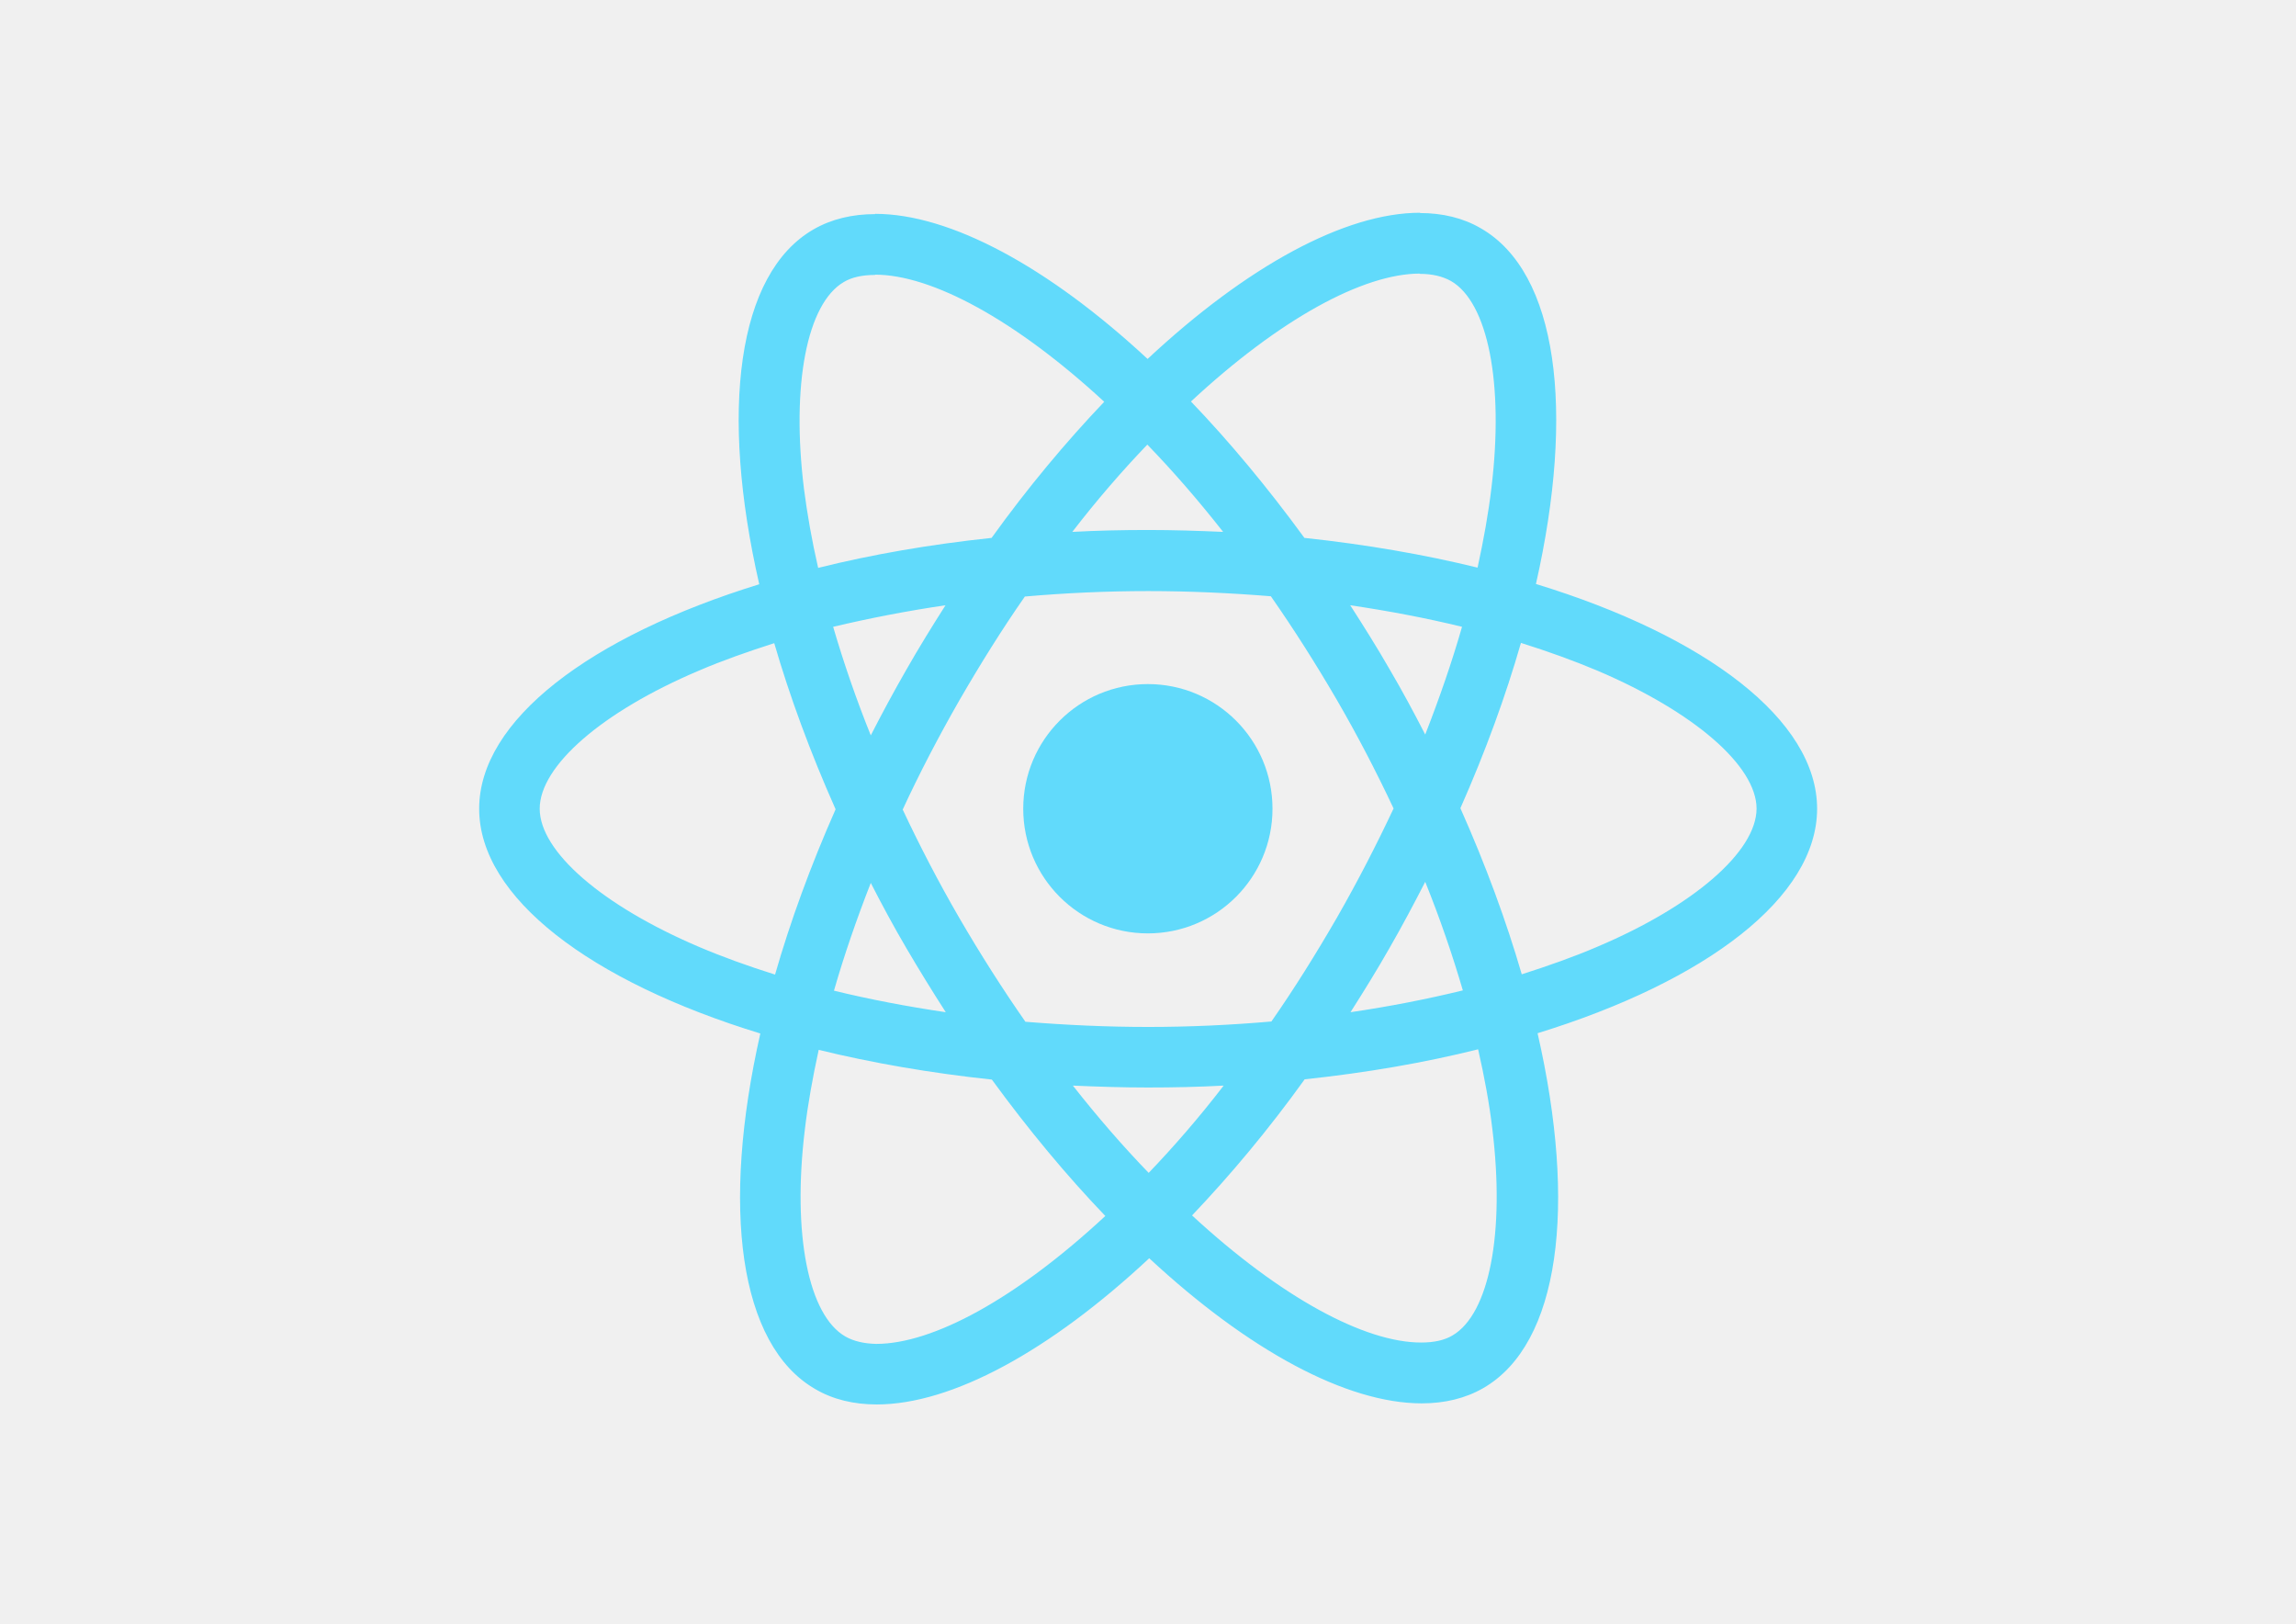
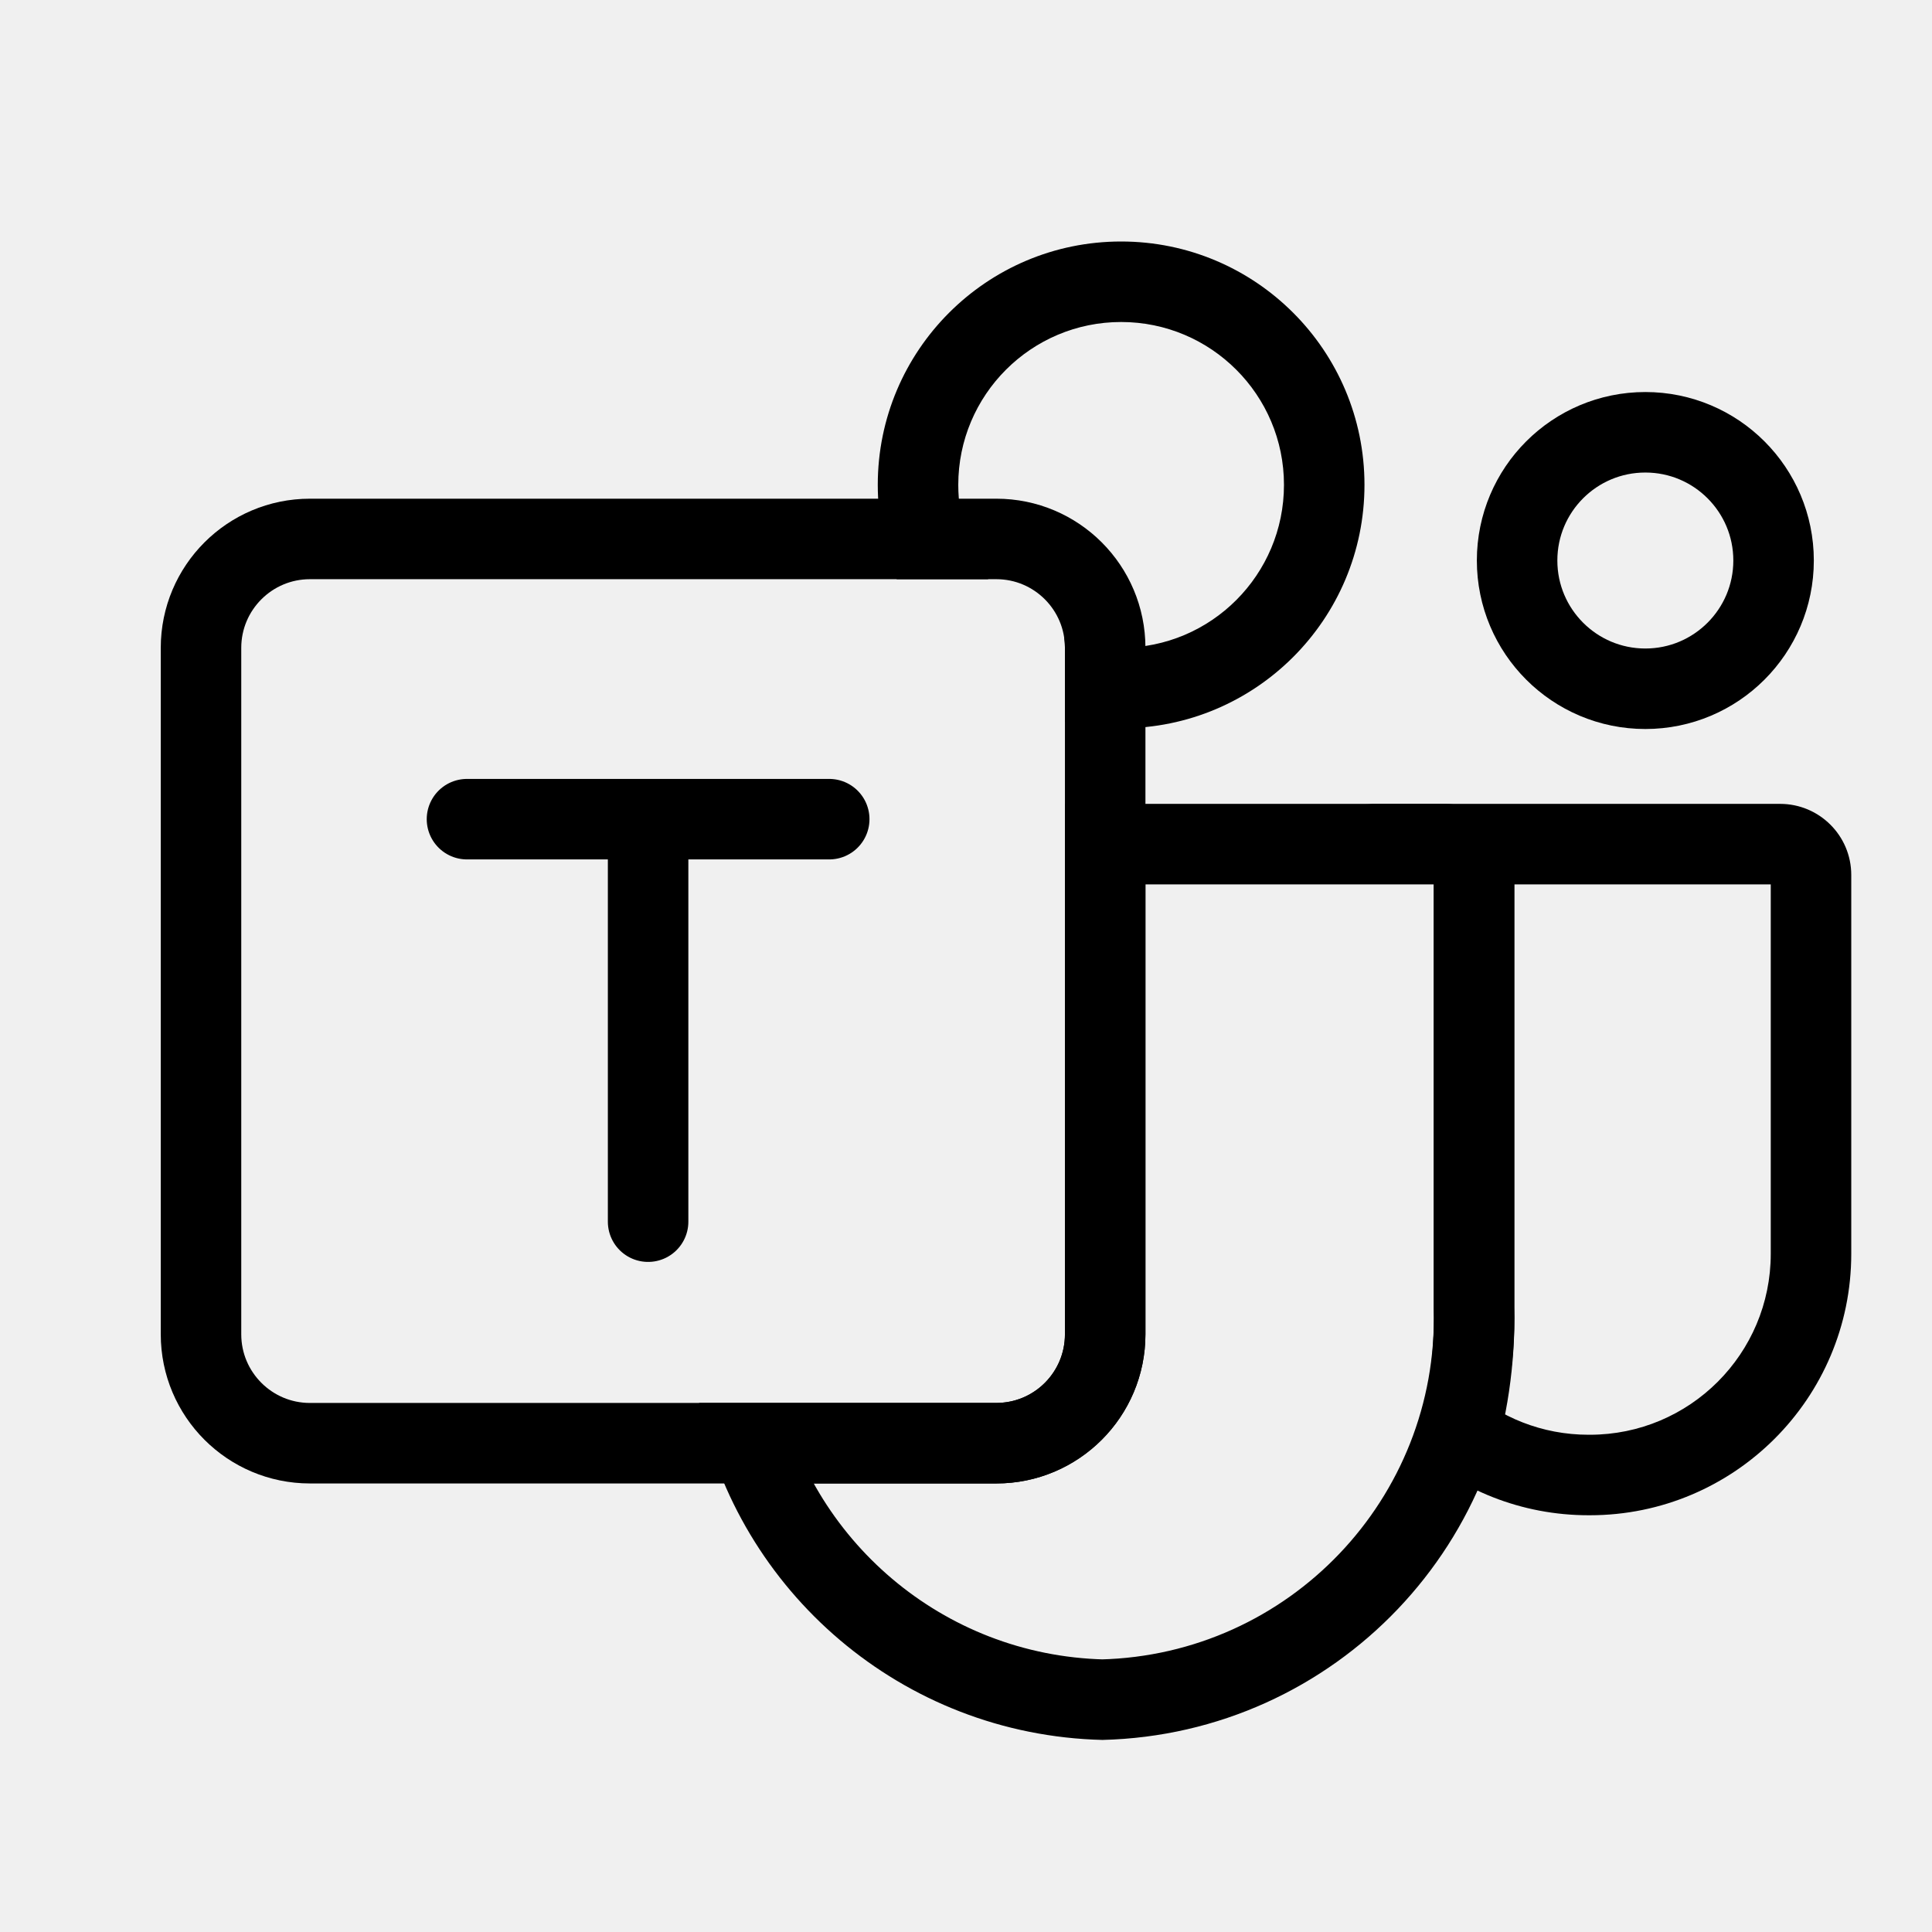
- <svg xmlns="http://www.w3.org/2000/svg" viewBox="0 0 841.9 595.3">
-   <g fill="#61DAFB">
-     <path d="M666.3 296.5c0-32.5-40.7-63.3-103.1-82.4 14.4-63.6 8-114.2-20.2-130.4-6.5-3.8-14.1-5.6-22.4-5.6v22.3c4.6 0 8.3.9 11.4 2.6 13.6 7.8 19.5 37.5 14.9 75.7-1.1 9.4-2.9 19.3-5.1 29.4-19.6-4.8-41-8.5-63.5-10.9-13.5-18.5-27.5-35.3-41.6-50 32.6-30.3 63.2-46.9 84-46.9V78c-27.5 0-63.5 19.6-99.9 53.6-36.4-33.8-72.4-53.2-99.9-53.2v22.3c20.7 0 51.4 16.5 84 46.6-14 14.7-28 31.4-41.3 49.9-22.6 2.4-44 6.1-63.6 11-2.3-10-4-19.7-5.2-29-4.7-38.2 1.1-67.9 14.6-75.8 3-1.8 6.9-2.6 11.5-2.6V78.5c-8.4 0-16 1.8-22.6 5.6-28.1 16.2-34.4 66.7-19.9 130.1-62.2 19.2-102.7 49.9-102.7 82.3 0 32.5 40.7 63.3 103.1 82.4-14.4 63.6-8 114.2 20.2 130.4 6.5 3.8 14.1 5.6 22.5 5.6 27.5 0 63.5-19.6 99.9-53.6 36.4 33.8 72.4 53.2 99.9 53.2 8.4 0 16-1.8 22.6-5.6 28.1-16.2 34.4-66.7 19.9-130.1 62-19.1 102.5-49.9 102.5-82.3zm-130.2-66.7c-3.7 12.9-8.3 26.2-13.5 39.5-4.1-8-8.4-16-13.1-24-4.6-8-9.5-15.8-14.4-23.4 14.2 2.1 27.9 4.7 41 7.9zm-45.8 106.5c-7.8 13.5-15.8 26.3-24.1 38.2-14.9 1.3-30 2-45.2 2-15.1 0-30.2-.7-45-1.9-8.3-11.9-16.4-24.6-24.2-38-7.6-13.1-14.5-26.4-20.8-39.8 6.2-13.4 13.2-26.8 20.7-39.9 7.8-13.5 15.8-26.3 24.1-38.2 14.9-1.3 30-2 45.2-2 15.1 0 30.2.7 45 1.9 8.3 11.9 16.4 24.6 24.2 38 7.6 13.1 14.5 26.4 20.8 39.8-6.3 13.4-13.2 26.8-20.7 39.9zm32.3-13c5.4 13.4 10 26.8 13.8 39.8-13.1 3.2-26.9 5.9-41.2 8 4.9-7.7 9.8-15.6 14.4-23.7 4.6-8 8.9-16.1 13-24.1zM421.2 430c-9.3-9.6-18.6-20.3-27.8-32 9 .4 18.2.7 27.5.7 9.4 0 18.7-.2 27.8-.7-9 11.7-18.3 22.4-27.5 32zm-74.4-58.9c-14.2-2.1-27.9-4.7-41-7.9 3.7-12.9 8.3-26.2 13.5-39.5 4.1 8 8.4 16 13.1 24 4.7 8 9.5 15.8 14.4 23.4zM420.7 163c9.3 9.6 18.6 20.3 27.8 32-9-.4-18.2-.7-27.5-.7-9.4 0-18.7.2-27.8.7 9-11.7 18.3-22.4 27.5-32zm-74 58.9c-4.9 7.7-9.8 15.6-14.4 23.7-4.6 8-8.9 16-13 24-5.4-13.4-10-26.8-13.8-39.8 13.1-3.1 26.9-5.8 41.2-7.9zm-90.5 125.2c-35.4-15.1-58.3-34.9-58.3-50.6 0-15.7 22.9-35.6 58.3-50.6 8.6-3.7 18-7 27.7-10.1 5.7 19.6 13.2 40 22.5 60.9-9.2 20.8-16.6 41.1-22.2 60.6-9.9-3.1-19.3-6.5-28-10.2zM310 490c-13.6-7.8-19.5-37.5-14.9-75.7 1.1-9.4 2.9-19.3 5.1-29.4 19.6 4.8 41 8.5 63.5 10.9 13.5 18.5 27.5 35.3 41.6 50-32.6 30.3-63.2 46.9-84 46.9-4.5-.1-8.3-1-11.3-2.7zm237.2-76.2c4.7 38.2-1.1 67.9-14.6 75.8-3 1.8-6.9 2.6-11.5 2.6-20.7 0-51.4-16.5-84-46.6 14-14.7 28-31.4 41.3-49.9 22.6-2.4 44-6.1 63.6-11 2.3 10.1 4.1 19.8 5.2 29.1zm38.5-66.7c-8.6 3.7-18 7-27.7 10.1-5.7-19.6-13.2-40-22.5-60.9 9.2-20.8 16.6-41.1 22.2-60.6 9.9 3.1 19.3 6.5 28.1 10.2 35.4 15.1 58.3 34.9 58.3 50.6-.1 15.7-23 35.6-58.4 50.6zM320.8 78.4z" />
-     <circle cx="420.9" cy="296.5" r="45.7" />
-     <path d="M520.5 78.1z" />
-   </g>
+ <svg xmlns="http://www.w3.org/2000/svg" width="800px" height="800px" viewBox="0 0 24 24" fill="none">
+   <path d="M22.032 6.963C22.032 7.842 21.319 8.556 20.439 8.556C19.559 8.556 18.846 7.842 18.846 6.963C18.846 6.083 19.559 5.37 20.439 5.37C21.319 5.37 22.032 6.083 22.032 6.963Z" stroke="#000000" stroke-linecap="round" stroke-linejoin="round" />
+   <mask id="path-2-inside-1_912_1868" fill="white">
+     <path fill-rule="evenodd" clip-rule="evenodd" d="M17.558 17.987C18.134 18.507 18.897 18.823 19.734 18.823H19.749C21.543 18.823 22.997 17.369 22.997 15.575V10.869C22.997 10.381 22.601 9.986 22.113 9.986H16.958C17.441 9.998 17.822 10.398 17.811 10.88V16.247C17.825 16.854 17.735 17.44 17.558 17.987Z" />
+   </mask>
+   <path d="M19.734 18.823V17.823H19.734L19.734 18.823ZM17.558 17.987L16.607 17.679L16.407 18.295L16.888 18.729L17.558 17.987ZM16.958 9.986V8.986L16.934 10.985L16.958 9.986ZM17.811 10.88L16.811 10.857L16.811 10.869V10.88H17.811ZM17.811 16.247H16.811V16.259L16.811 16.27L17.811 16.247ZM19.734 17.823C19.154 17.823 18.627 17.605 18.228 17.245L16.888 18.729C17.641 19.409 18.64 19.823 19.734 19.823L19.734 17.823ZM19.749 17.823H19.734V19.823H19.749V17.823ZM21.997 15.575C21.997 16.817 20.991 17.823 19.749 17.823V19.823C22.095 19.823 23.997 17.921 23.997 15.575H21.997ZM21.997 10.869V15.575H23.997V10.869H21.997ZM22.113 10.986C22.049 10.986 21.997 10.934 21.997 10.869H23.997C23.997 9.829 23.154 8.986 22.113 8.986V10.986ZM16.958 10.986H22.113V8.986H16.958V10.986ZM18.811 10.903C18.835 9.87 18.017 9.012 16.983 8.986L16.934 10.985C16.864 10.984 16.81 10.926 16.811 10.857L18.811 10.903ZM18.811 16.247V10.88H16.811V16.247H18.811ZM18.509 18.295C18.721 17.643 18.827 16.945 18.811 16.224L16.811 16.27C16.823 16.764 16.75 17.237 16.607 17.679L18.509 18.295Z" fill="#000000" mask="url(#path-2-inside-1_912_1868)" />
+   <mask id="path-4-inside-2_912_1868" fill="white">
+     <path fill-rule="evenodd" clip-rule="evenodd" d="M15.95 6.023C15.95 7.141 15.044 8.047 13.927 8.047C13.678 8.047 13.44 8.002 13.22 7.919C13.226 7.961 13.229 8.004 13.229 8.048V8.966C13.453 9.019 13.687 9.047 13.927 9.047C15.597 9.047 16.95 7.693 16.95 6.023C16.95 4.354 15.597 3 13.927 3C12.257 3 10.904 4.354 10.904 6.023C10.904 6.439 10.988 6.835 11.139 7.195H12.277C12.042 6.864 11.904 6.46 11.904 6.023C11.904 4.906 12.81 4 13.927 4C15.044 4 15.95 4.906 15.95 6.023Z" />
+   </mask>
+   <path d="M13.22 7.919L13.569 6.983C13.238 6.859 12.865 6.92 12.59 7.143C12.315 7.366 12.178 7.718 12.231 8.069L13.22 7.919ZM13.229 8.966H12.229C12.229 9.429 12.548 9.832 12.999 9.939L13.229 8.966ZM11.139 7.195L10.218 7.583C10.374 7.954 10.737 8.195 11.139 8.195V7.195ZM12.277 7.195V8.195C12.652 8.195 12.995 7.986 13.166 7.653C13.338 7.321 13.309 6.92 13.092 6.615L12.277 7.195ZM13.927 9.047C15.597 9.047 16.95 7.693 16.95 6.023H14.95C14.95 6.588 14.492 7.047 13.927 7.047V9.047ZM12.87 8.856C13.2 8.98 13.557 9.047 13.927 9.047V7.047C13.8 7.047 13.679 7.024 13.569 6.983L12.87 8.856ZM12.231 8.069C12.23 8.061 12.229 8.054 12.229 8.048H14.229C14.229 7.954 14.222 7.861 14.209 7.77L12.231 8.069ZM12.229 8.048V8.966H14.229V8.048H12.229ZM13.927 8.047C13.765 8.047 13.608 8.028 13.459 7.992L12.999 9.939C13.298 10.009 13.609 10.046 13.927 10.046V8.047ZM15.95 6.023C15.95 7.141 15.044 8.047 13.927 8.047V10.046C16.149 10.046 17.95 8.245 17.95 6.023H15.95ZM13.927 4C15.044 4 15.95 4.906 15.95 6.023H17.95C17.95 3.801 16.149 2 13.927 2V4ZM11.904 6.023C11.904 4.906 12.81 4 13.927 4V2C11.705 2 9.904 3.801 9.904 6.023H11.904ZM12.061 6.807C11.96 6.567 11.904 6.303 11.904 6.023H9.904C9.904 6.574 10.015 7.102 10.218 7.583L12.061 6.807ZM11.139 8.195H12.277V6.195H11.139V8.195ZM10.904 6.023C10.904 6.675 11.111 7.28 11.463 7.775L13.092 6.615C12.973 6.448 12.904 6.245 12.904 6.023H10.904ZM13.927 3C12.257 3 10.904 4.354 10.904 6.023H12.904C12.904 5.458 13.362 5 13.927 5V3ZM16.95 6.023C16.95 4.354 15.597 3 13.927 3V5C14.492 5 14.95 5.458 14.95 6.023H16.95Z" fill="#000000" mask="url(#path-4-inside-2_912_1868)" />
+   <mask id="path-6-inside-3_912_1868" fill="white">
+     <path fill-rule="evenodd" clip-rule="evenodd" d="M8.684 17.428C9.163 19.767 11.206 21.553 13.695 21.614C16.589 21.543 18.878 19.141 18.811 16.247V10.88C18.822 10.398 18.441 9.998 17.958 9.986H13.229V16.575C13.229 17.037 12.863 17.413 12.404 17.427C12.395 17.427 12.386 17.428 12.377 17.428C12.377 17.428 12.377 17.428 12.377 17.428H8.684Z" />
+   </mask>
+   <path d="M8.684 17.428V16.428C8.383 16.428 8.099 16.563 7.909 16.796C7.719 17.028 7.644 17.334 7.704 17.628L8.684 17.428ZM13.695 21.614L13.67 22.613C13.687 22.614 13.703 22.614 13.719 22.613L13.695 21.614ZM18.811 16.247H17.811C17.811 16.255 17.811 16.263 17.811 16.27L18.811 16.247ZM18.811 10.88L17.811 10.857C17.811 10.865 17.811 10.872 17.811 10.88H18.811ZM17.958 9.986L17.983 8.986C17.975 8.986 17.967 8.986 17.958 8.986V9.986ZM13.229 9.986V8.986C12.677 8.986 12.229 9.433 12.229 9.986H13.229ZM12.377 17.428V16.428L12.373 16.428L12.377 17.428ZM12.377 17.428V18.428L12.381 18.428L12.377 17.428ZM7.704 17.628C8.275 20.414 10.705 22.541 13.67 22.613L13.719 20.614C11.706 20.565 10.052 19.12 9.663 17.227L7.704 17.628ZM13.719 22.613C17.165 22.529 19.891 19.67 19.811 16.224L17.811 16.27C17.866 18.613 16.013 20.557 13.67 20.614L13.719 22.613ZM19.811 16.247V10.88H17.811V16.247H19.811ZM19.811 10.903C19.835 9.87 19.017 9.012 17.983 8.986L17.934 10.985C17.864 10.984 17.81 10.926 17.811 10.857L19.811 10.903ZM17.958 8.986H13.229V10.986H17.958V8.986ZM12.229 9.986V16.575H14.229V9.986H12.229ZM12.229 16.575C12.229 16.494 12.296 16.428 12.377 16.428V18.428C13.4 18.428 14.229 17.598 14.229 16.575H12.229ZM12.373 16.428L12.373 16.428L12.381 18.428L12.381 18.428L12.373 16.428ZM12.377 16.428H8.684V18.428H12.377V16.428Z" fill="#000000" mask="url(#path-6-inside-3_912_1868)" />
+   <path d="M12.377 6.695H3.85C3.103 6.695 2.497 7.301 2.497 8.048V16.575C2.497 17.322 3.103 17.928 3.85 17.928H12.377C13.124 17.928 13.729 17.322 13.729 16.575V8.048C13.729 7.301 13.124 6.695 12.377 6.695Z" stroke="#000000" stroke-linecap="round" stroke-linejoin="round" />
+   <path d="M5.801 10.176H8.051V15.176V10.176H10.301" stroke="#000000" stroke-linecap="round" stroke-linejoin="round" />
</svg>
